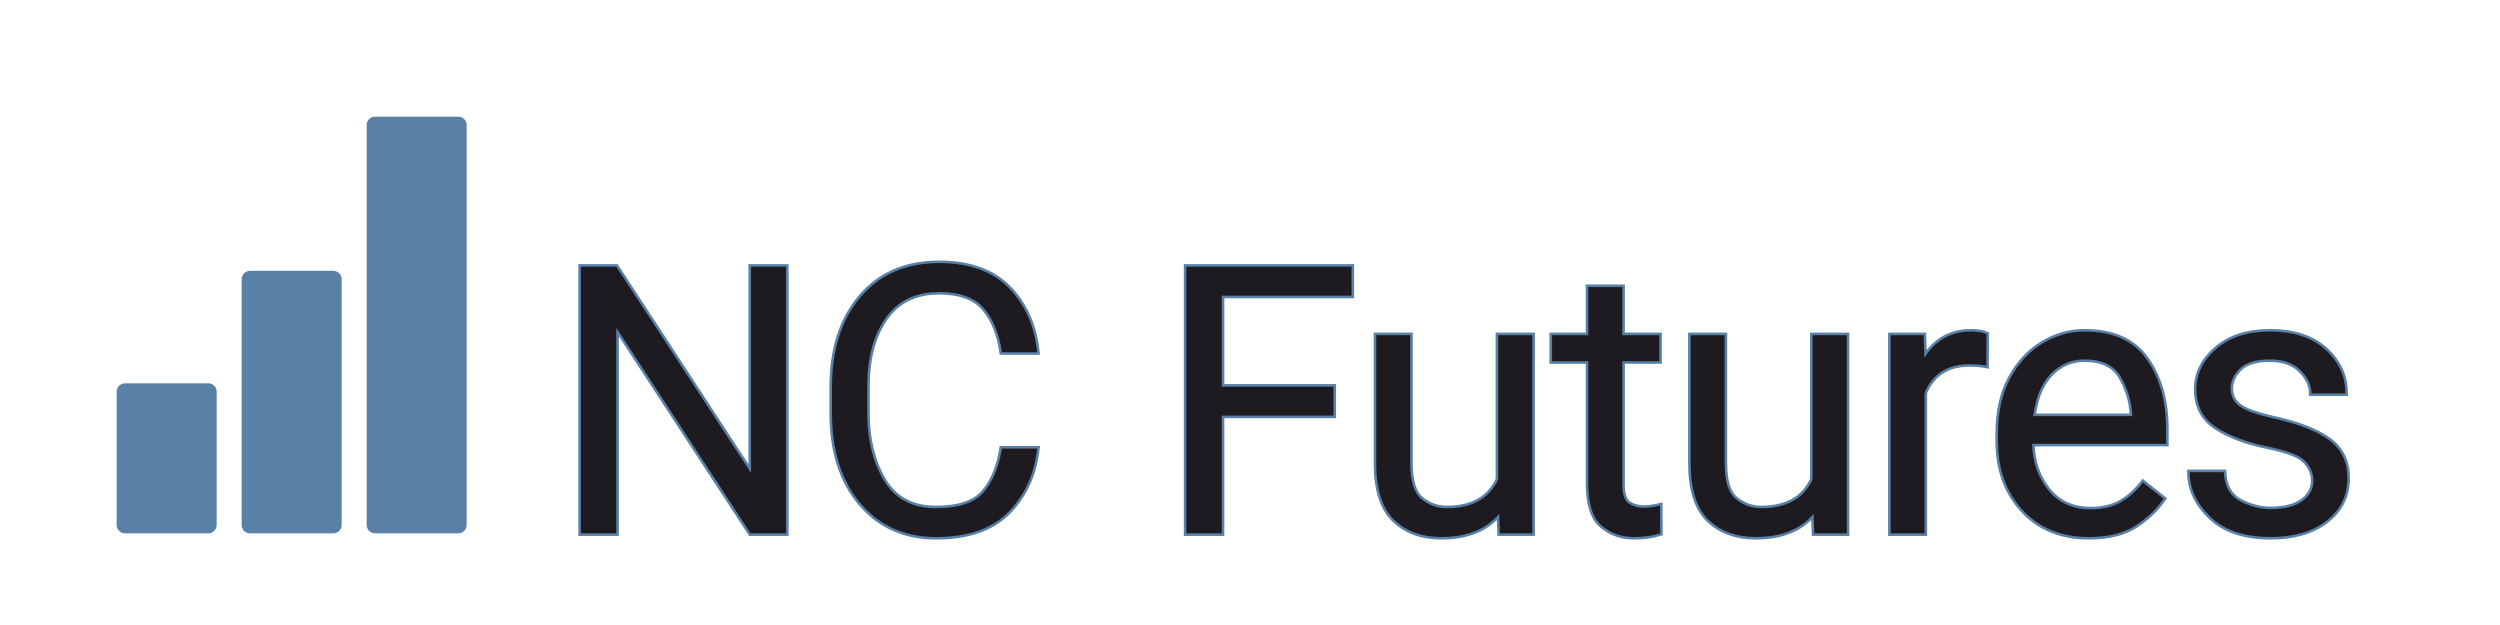
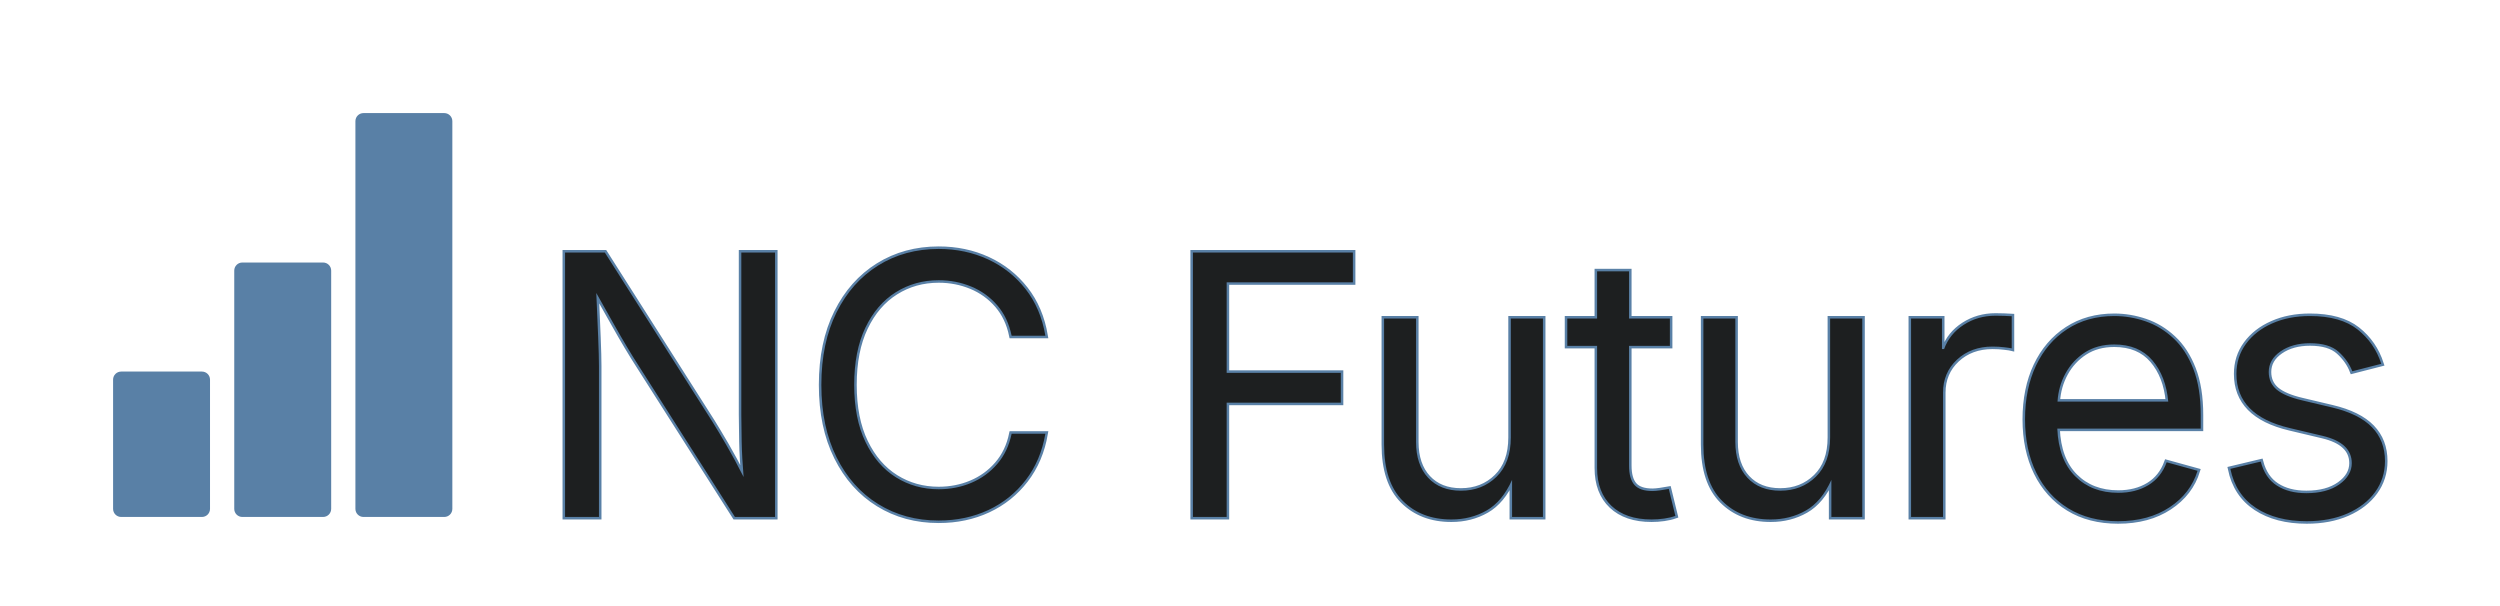
- <svg xmlns="http://www.w3.org/2000/svg" viewBox="0 0 600 150" role="img" aria-labelledby="title desc">
+ <svg xmlns="http://www.w3.org/2000/svg" viewBox="0 0 619 150" role="img" aria-labelledby="ncf-title ncf-desc">
  <g fill="#5980a6">
    <rect x="28" y="92" width="24" height="36" rx="2" />
    <rect x="58" y="65" width="24" height="63" rx="2" />
    <rect x="88" y="28" width="24" height="100" rx="2" />
  </g>
-   <text x="132" y="128" fill="#1d1b20" stroke="#5980a6" stroke-width="1.25" paint-order="stroke fill" font-family="Roboto, Arial, sans-serif" font-size="90">
-     <tspan font-weight="400" letter-spacing="-1.8">NC</tspan>
-     <tspan dx="2.00" font-weight="400" letter-spacing="-1.8">Futures</tspan>
-   </text>
+   <path fill="#1d1f20" stroke="#5980a6" stroke-width="1.25" paint-order="stroke fill" d="M139.91 128V62.52H149.75L176.38 104.4Q177.7 106.51 179.79 110.09Q181.88 113.67 184.12 118.11Q183.72 113.37 183.64 109.35Q183.55 105.32 183.55 102.69V62.52H191.9V128H181.97L158.24 90.73Q156.74 88.41 155.27 85.94Q153.8 83.48 152 80.28Q150.19 77.07 147.64 72.54Q147.91 78.83 148.11 83.55Q148.3 88.27 148.3 90.65V128Z M232.42 128.88Q224.02 128.88 217.45 124.81Q210.88 120.75 207.13 113.21Q203.37 105.68 203.37 95.3Q203.37 84.89 207.13 77.35Q210.88 69.82 217.45 65.73Q224.02 61.64 232.42 61.64Q239.05 61.64 244.61 64.21Q250.17 66.78 253.93 71.57Q257.69 76.36 258.83 83.13H250.48Q249.56 78.65 246.9 75.57Q244.24 72.5 240.46 70.94Q236.68 69.38 232.42 69.38Q226.53 69.38 221.78 72.37Q217.04 75.35 214.27 81.13Q211.5 86.91 211.5 95.3Q211.5 103.65 214.29 109.43Q217.08 115.21 221.83 118.18Q226.57 121.14 232.42 121.14Q236.72 121.14 240.48 119.56Q244.24 117.98 246.9 114.9Q249.56 111.83 250.48 107.39H258.83Q257.69 114.03 253.97 118.86Q250.26 123.69 244.7 126.29Q239.14 128.88 232.42 128.88Z M295.37 128V62.52H334.97V69.9H303.72V92.32H331.98V99.7H303.72V128Z M359.36 128.62Q351.93 128.62 347.32 124Q342.7 119.39 342.7 110.07V78.87H350.61V109.41Q350.61 115.08 353.6 118.29Q356.59 121.5 361.73 121.5Q367.01 121.5 370.54 118.05Q374.08 114.6 374.08 108.31V78.87H382.03V128H374.39V118.82Q371.97 124.18 368.08 126.4Q364.19 128.62 359.36 128.62Z M413.46 78.87V85.64H403.35V115.26Q403.35 118.55 404.69 120.07Q406.03 121.58 409.15 121.58Q409.9 121.58 411.06 121.41Q412.23 121.23 413.19 121.06L414.82 127.74Q413.59 128.18 412.03 128.4Q410.47 128.62 408.93 128.62Q402.56 128.62 399 125.25Q395.44 121.89 395.44 115.87V85.64H388.06V78.87H395.44V67.18H403.35V78.87Z M438.42 128.62Q430.99 128.62 426.38 124Q421.76 119.39 421.76 110.07V78.87H429.67V109.41Q429.67 115.08 432.66 118.29Q435.65 121.5 440.79 121.5Q446.07 121.5 449.6 118.05Q453.14 114.6 453.14 108.31V78.87H461.1V128H453.45V118.82Q451.03 124.18 447.14 126.4Q443.25 128.62 438.42 128.62Z M473.18 128V78.87H480.83V86.43H481.36Q482.72 82.69 486.21 80.43Q489.71 78.17 494.1 78.17Q494.98 78.17 496.19 78.21Q497.4 78.25 498.1 78.3V86.25Q497.75 86.16 496.34 85.99Q494.94 85.81 493.35 85.81Q488.04 85.81 484.56 89.04Q481.09 92.27 481.09 97.24V128Z M524.42 129.05Q517.31 129.05 512.14 125.89Q506.98 122.73 504.19 117.06Q501.4 111.39 501.4 103.83Q501.4 96.27 504.12 90.51Q506.85 84.76 511.83 81.51Q516.82 78.25 523.5 78.25Q527.41 78.25 531.21 79.55Q535.02 80.85 538.11 83.73Q541.21 86.6 543.06 91.31Q544.9 96.01 544.9 102.82V106.12H509.39Q509.7 113.81 513.81 117.91Q517.92 122.02 524.47 122.02Q528.82 122.02 531.96 120.11Q535.1 118.2 536.47 114.46L544.11 116.57Q542.4 122.16 537.19 125.6Q531.98 129.05 524.42 129.05ZM509.44 99.44H536.86Q536.29 93.15 532.93 89.22Q529.57 85.29 523.5 85.29Q519.28 85.29 516.23 87.26Q513.17 89.24 511.42 92.45Q509.66 95.66 509.44 99.44Z M571.14 129.05Q563.58 129.05 558.57 125.76Q553.56 122.46 552.24 116.09L559.76 114.29Q560.81 118.33 563.74 120.22Q566.66 122.11 571.05 122.11Q576.19 122.11 579.25 119.91Q582.3 117.72 582.3 114.68Q582.3 109.63 575.09 107.92L566.92 105.98Q553.74 102.86 553.74 92.58Q553.74 88.36 556.11 85.13Q558.48 81.9 562.59 80.08Q566.7 78.25 571.93 78.25Q579.53 78.25 583.73 81.57Q587.93 84.89 589.6 90.08L582.43 91.92Q581.42 89.28 579.07 87.13Q576.72 84.98 571.97 84.98Q567.58 84.98 564.66 87Q561.74 89.02 561.74 92.1Q561.74 94.82 563.71 96.47Q565.69 98.12 570 99.13L577.42 100.89Q584.1 102.47 587.31 105.79Q590.52 109.1 590.52 114.16Q590.52 118.46 588.08 121.83Q585.64 125.19 581.27 127.12Q576.9 129.05 571.14 129.05Z" />
</svg>
